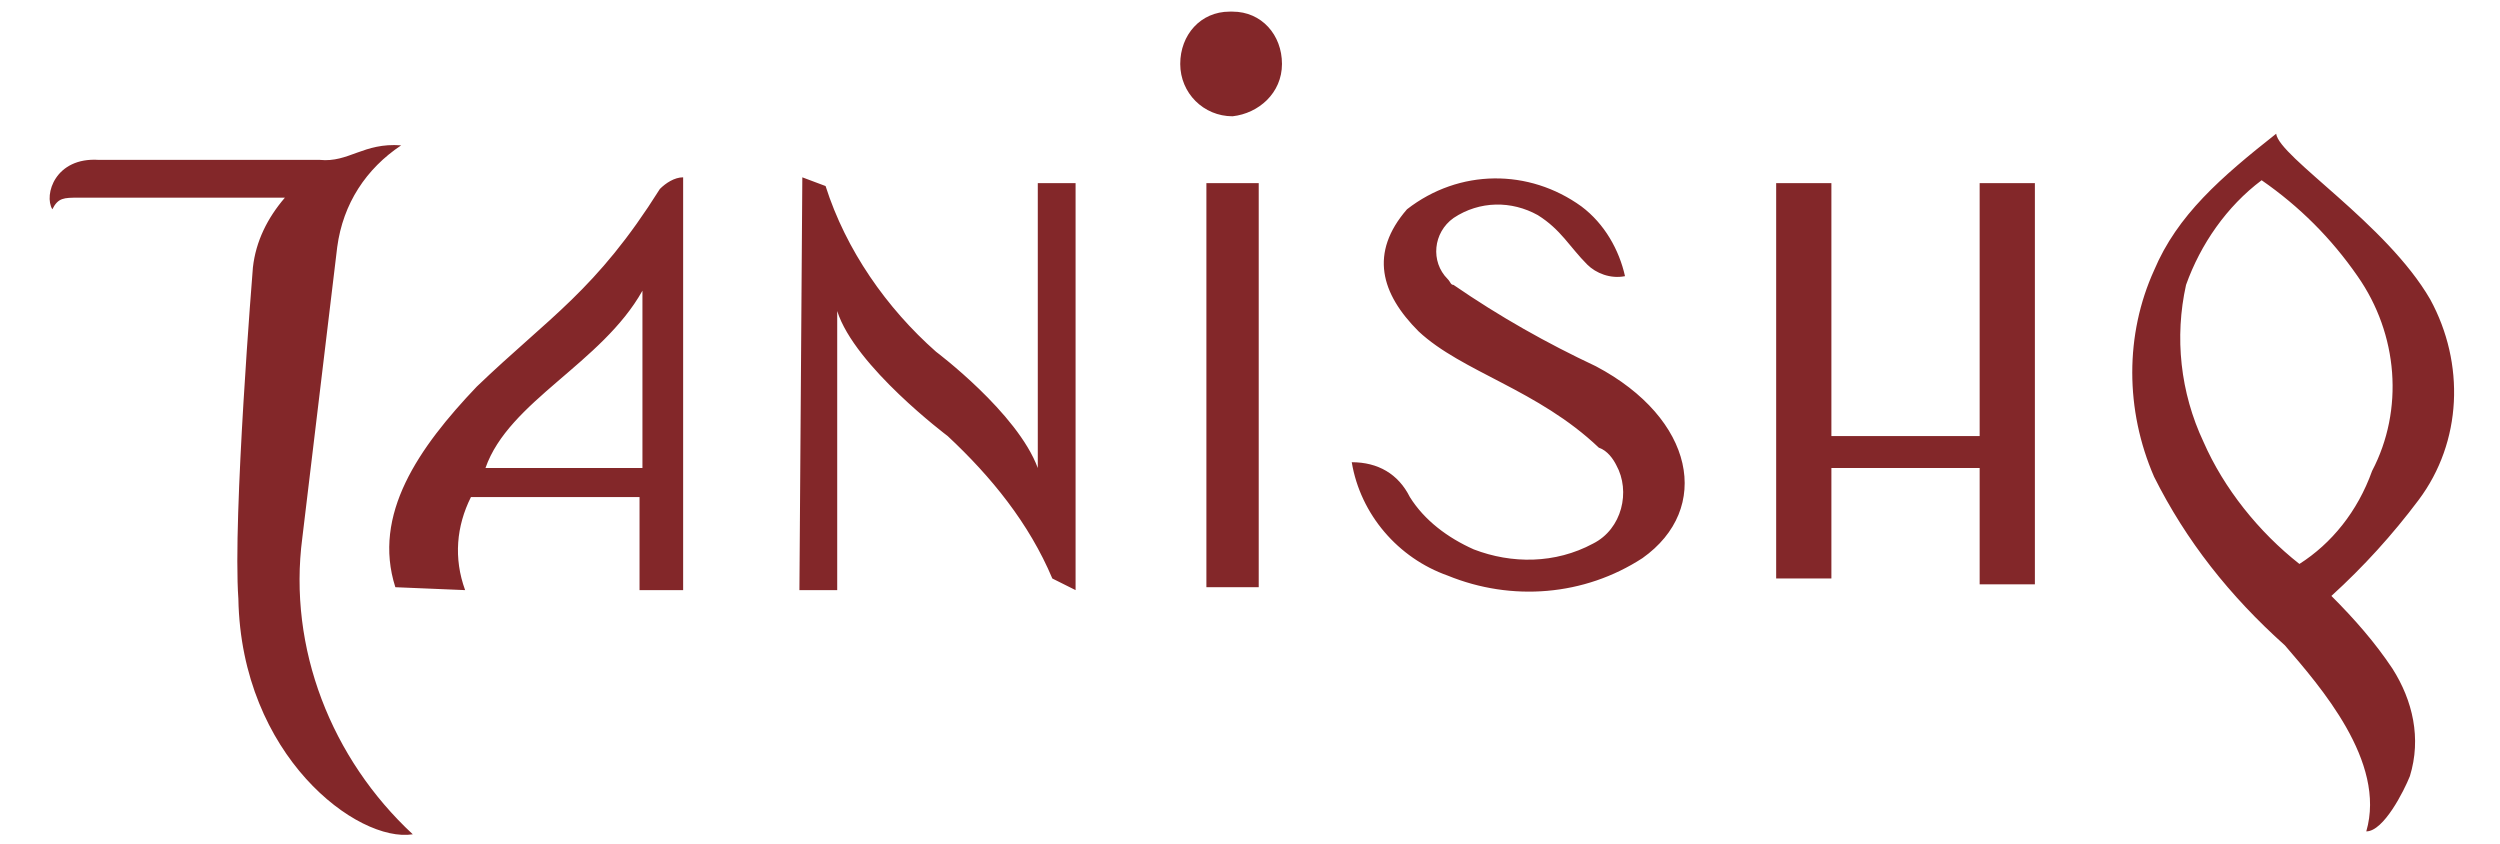
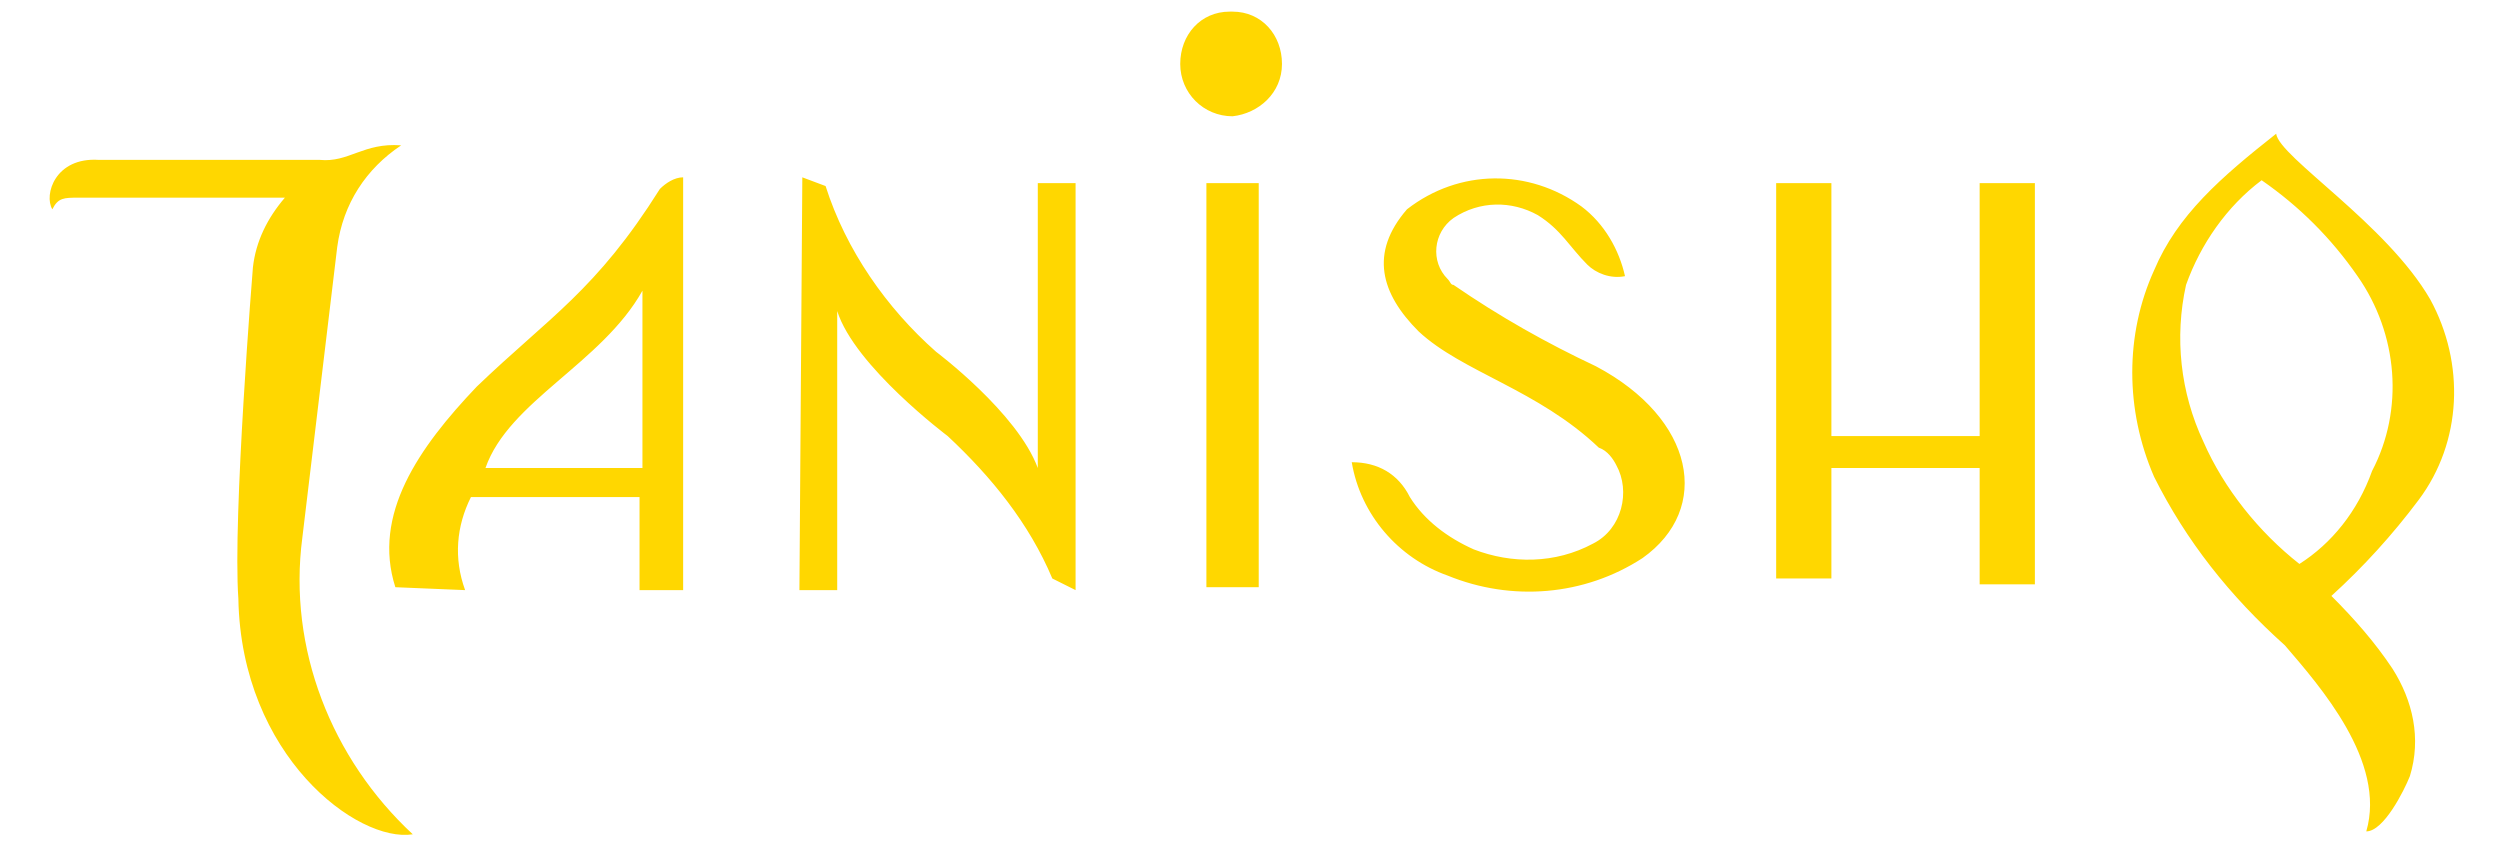
<svg xmlns="http://www.w3.org/2000/svg" version="1.1" id="Layer_1" x="0px" y="0px" viewBox="0 0 86 29" style="enable-background:new 0 0 86 29;" xml:space="preserve">
  <style type="text/css">
	.st0{fill:none;}
- 	.st1{fill-rule:evenodd;clip-rule:evenodd;fill:#832729;}
+ 	.st1{fill-rule:evenodd;clip-rule:evenodd;fill:#ffd700;}
</style>
  <rect x="-2" y="3.2" class="st0" width="90.1" height="33" />
  <g>
    <path id="path44-2" class="st1" d="M27.5,20.3h1.3v-9.6l0,0c0.6,1.9,3.8,4.3,3.8,4.3c1.5,1.4,2.8,3,3.6,4.9l0,0l0.8,0.4V6.3h-1.3   v9.8l0,0c-0.7-1.9-3.5-4-3.5-4c-1.7-1.5-3.1-3.5-3.8-5.7l0,0l-0.8-0.3L27.5,20.3L27.5,20.3z M41.5,6.3h1.8v13.9h-1.8V6.3z    M40.6,2.2c0-1,0.7-1.8,1.7-1.8c0,0,0.1,0,0.1,0c1,0,1.7,0.8,1.7,1.8c0,1-0.8,1.7-1.7,1.8C41.4,4,40.6,3.2,40.6,2.2   C40.6,2.2,40.6,2.2,40.6,2.2L40.6,2.2z M55.9,9.5c-0.5,0.1-1-0.1-1.3-0.4c-0.6-0.6-0.9-1.2-1.7-1.7c-0.9-0.5-2-0.5-2.9,0.1   C49.3,8,49.2,9,49.8,9.6c0.1,0.1,0.1,0.2,0.2,0.2c1.6,1.1,3.2,2,4.9,2.8c3.4,1.8,4,4.9,1.6,6.6c-2,1.3-4.5,1.5-6.7,0.6   c-1.7-0.6-3-2.1-3.3-3.9c0.9,0,1.6,0.4,2,1.2c0.5,0.8,1.3,1.4,2.2,1.8c1.3,0.5,2.8,0.5,4.1-0.2c1-0.5,1.3-1.8,0.8-2.7   c-0.1-0.2-0.3-0.5-0.6-0.6c-2.1-2-4.7-2.6-6.2-4c-1.3-1.3-1.7-2.7-0.4-4.2c1.8-1.4,4.2-1.4,6-0.1C55.2,7.7,55.7,8.6,55.9,9.5   L55.9,9.5z M61.1,19.9H63v-3.8h5.1v4H70V6.3h-1.9V15H63V6.3h-1.9L61.1,19.9z M1.8,7.2C1.5,6.7,1.9,5.4,3.4,5.5H11   c1,0.1,1.5-0.6,2.8-0.5c-1.2,0.8-2,2-2.2,3.5l0,0l-1.2,10l0,0c-0.5,3.8,1,7.6,3.8,10.2c-1.9,0.3-5.9-2.7-6-8.1   C8,17.8,8.7,9.2,8.7,9.2c0.1-0.9,0.5-1.7,1.1-2.4H2.7C2.2,6.8,2,6.8,1.8,7.2L1.8,7.2z M79.1,19.4c-1.4-1.1-2.6-2.6-3.3-4.2   c-0.8-1.7-1-3.6-0.6-5.4c0.5-1.4,1.4-2.7,2.6-3.6c1.3,0.9,2.4,2,3.3,3.3c1.4,2,1.6,4.6,0.5,6.7C81.1,17.6,80.2,18.7,79.1,19.4   L79.1,19.4z M78.3,4.6c-1.9,1.5-3.4,2.8-4.2,4.7c-1,2.2-1,4.8,0,7.1c1.1,2.2,2.6,4.1,4.5,5.8c1.2,1.4,3.5,4,2.8,6.4   c0.6,0,1.3-1.4,1.5-1.9c0.4-1.3,0.1-2.6-0.6-3.7c-0.6-0.9-1.3-1.7-2.1-2.5c1.1-1,2.1-2.1,3-3.3c1.5-2,1.6-4.7,0.4-6.9   C82.1,7.7,78.4,5.4,78.3,4.6z M16.7,16.1h5.4V10l0,0C20.7,12.5,17.5,13.8,16.7,16.1L16.7,16.1z M16,20.3c-0.4-1.1-0.3-2.2,0.2-3.2   h5.8v3.2h1.5V6.1l0,0c-0.3,0-0.6,0.2-0.8,0.4c-2.2,3.5-3.8,4.4-6.3,6.8c-2,2.1-3.6,4.4-2.8,6.9L16,20.3L16,20.3z" />
  </g>
</svg>
